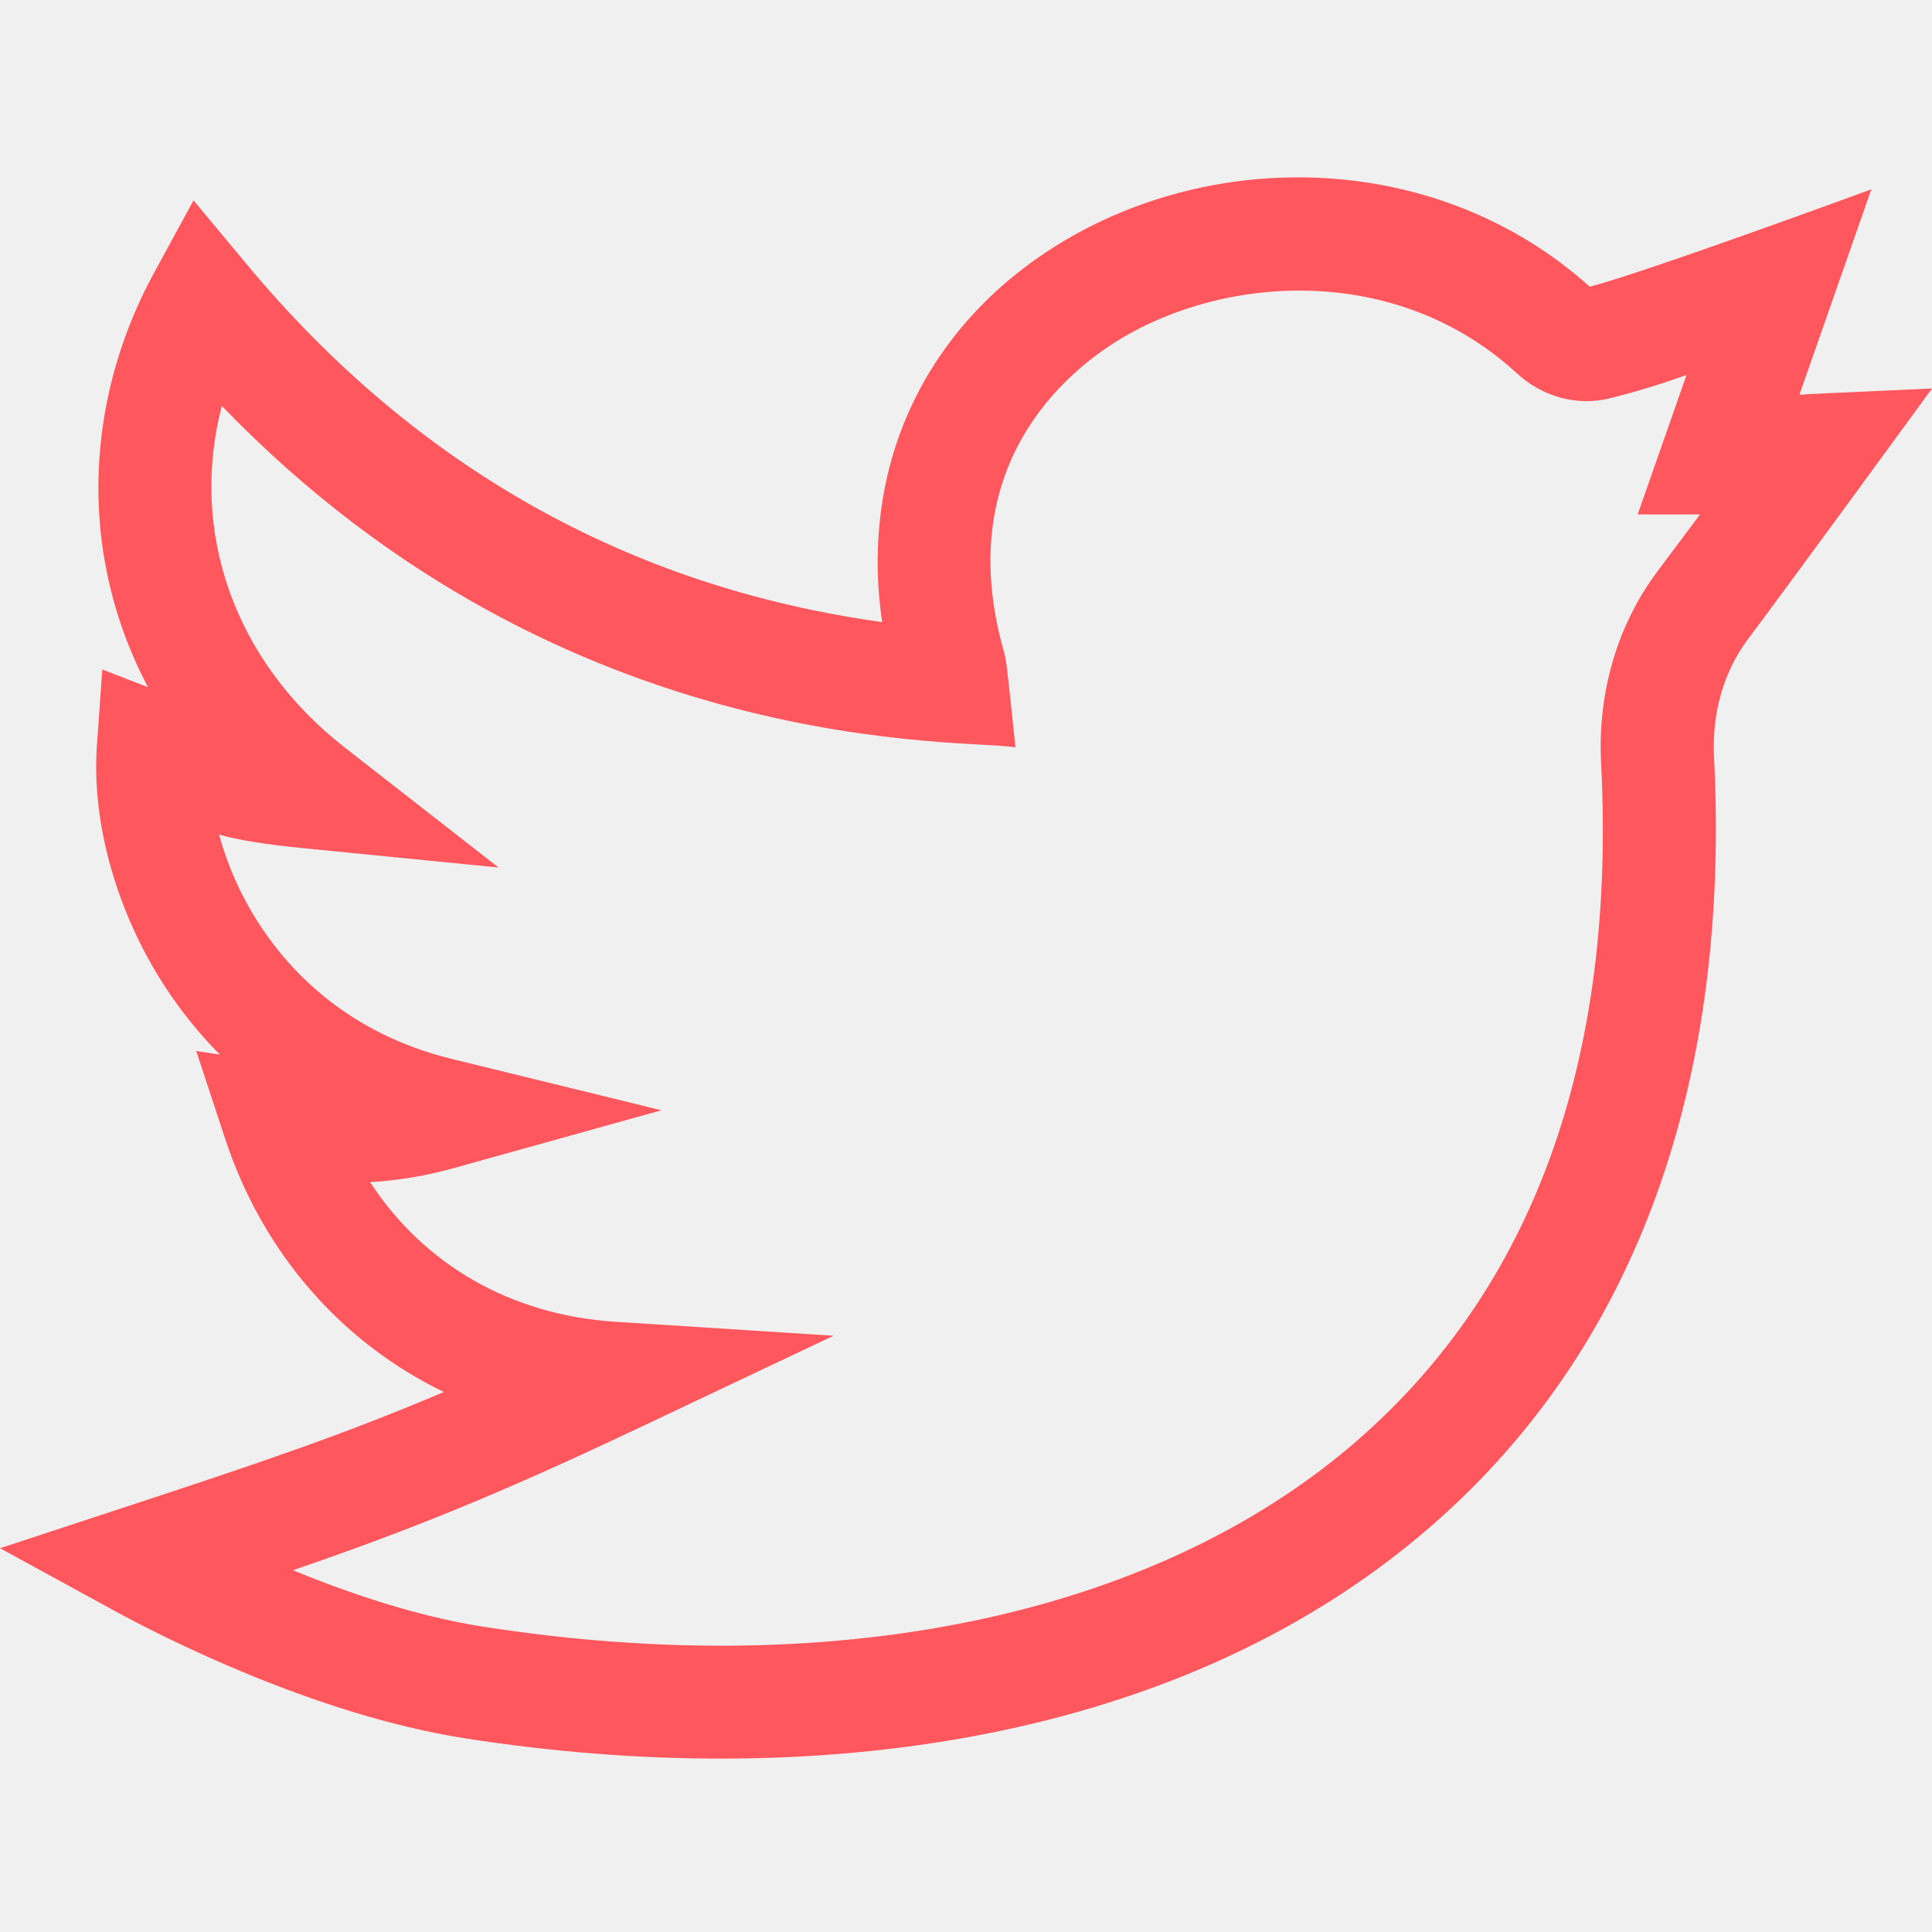
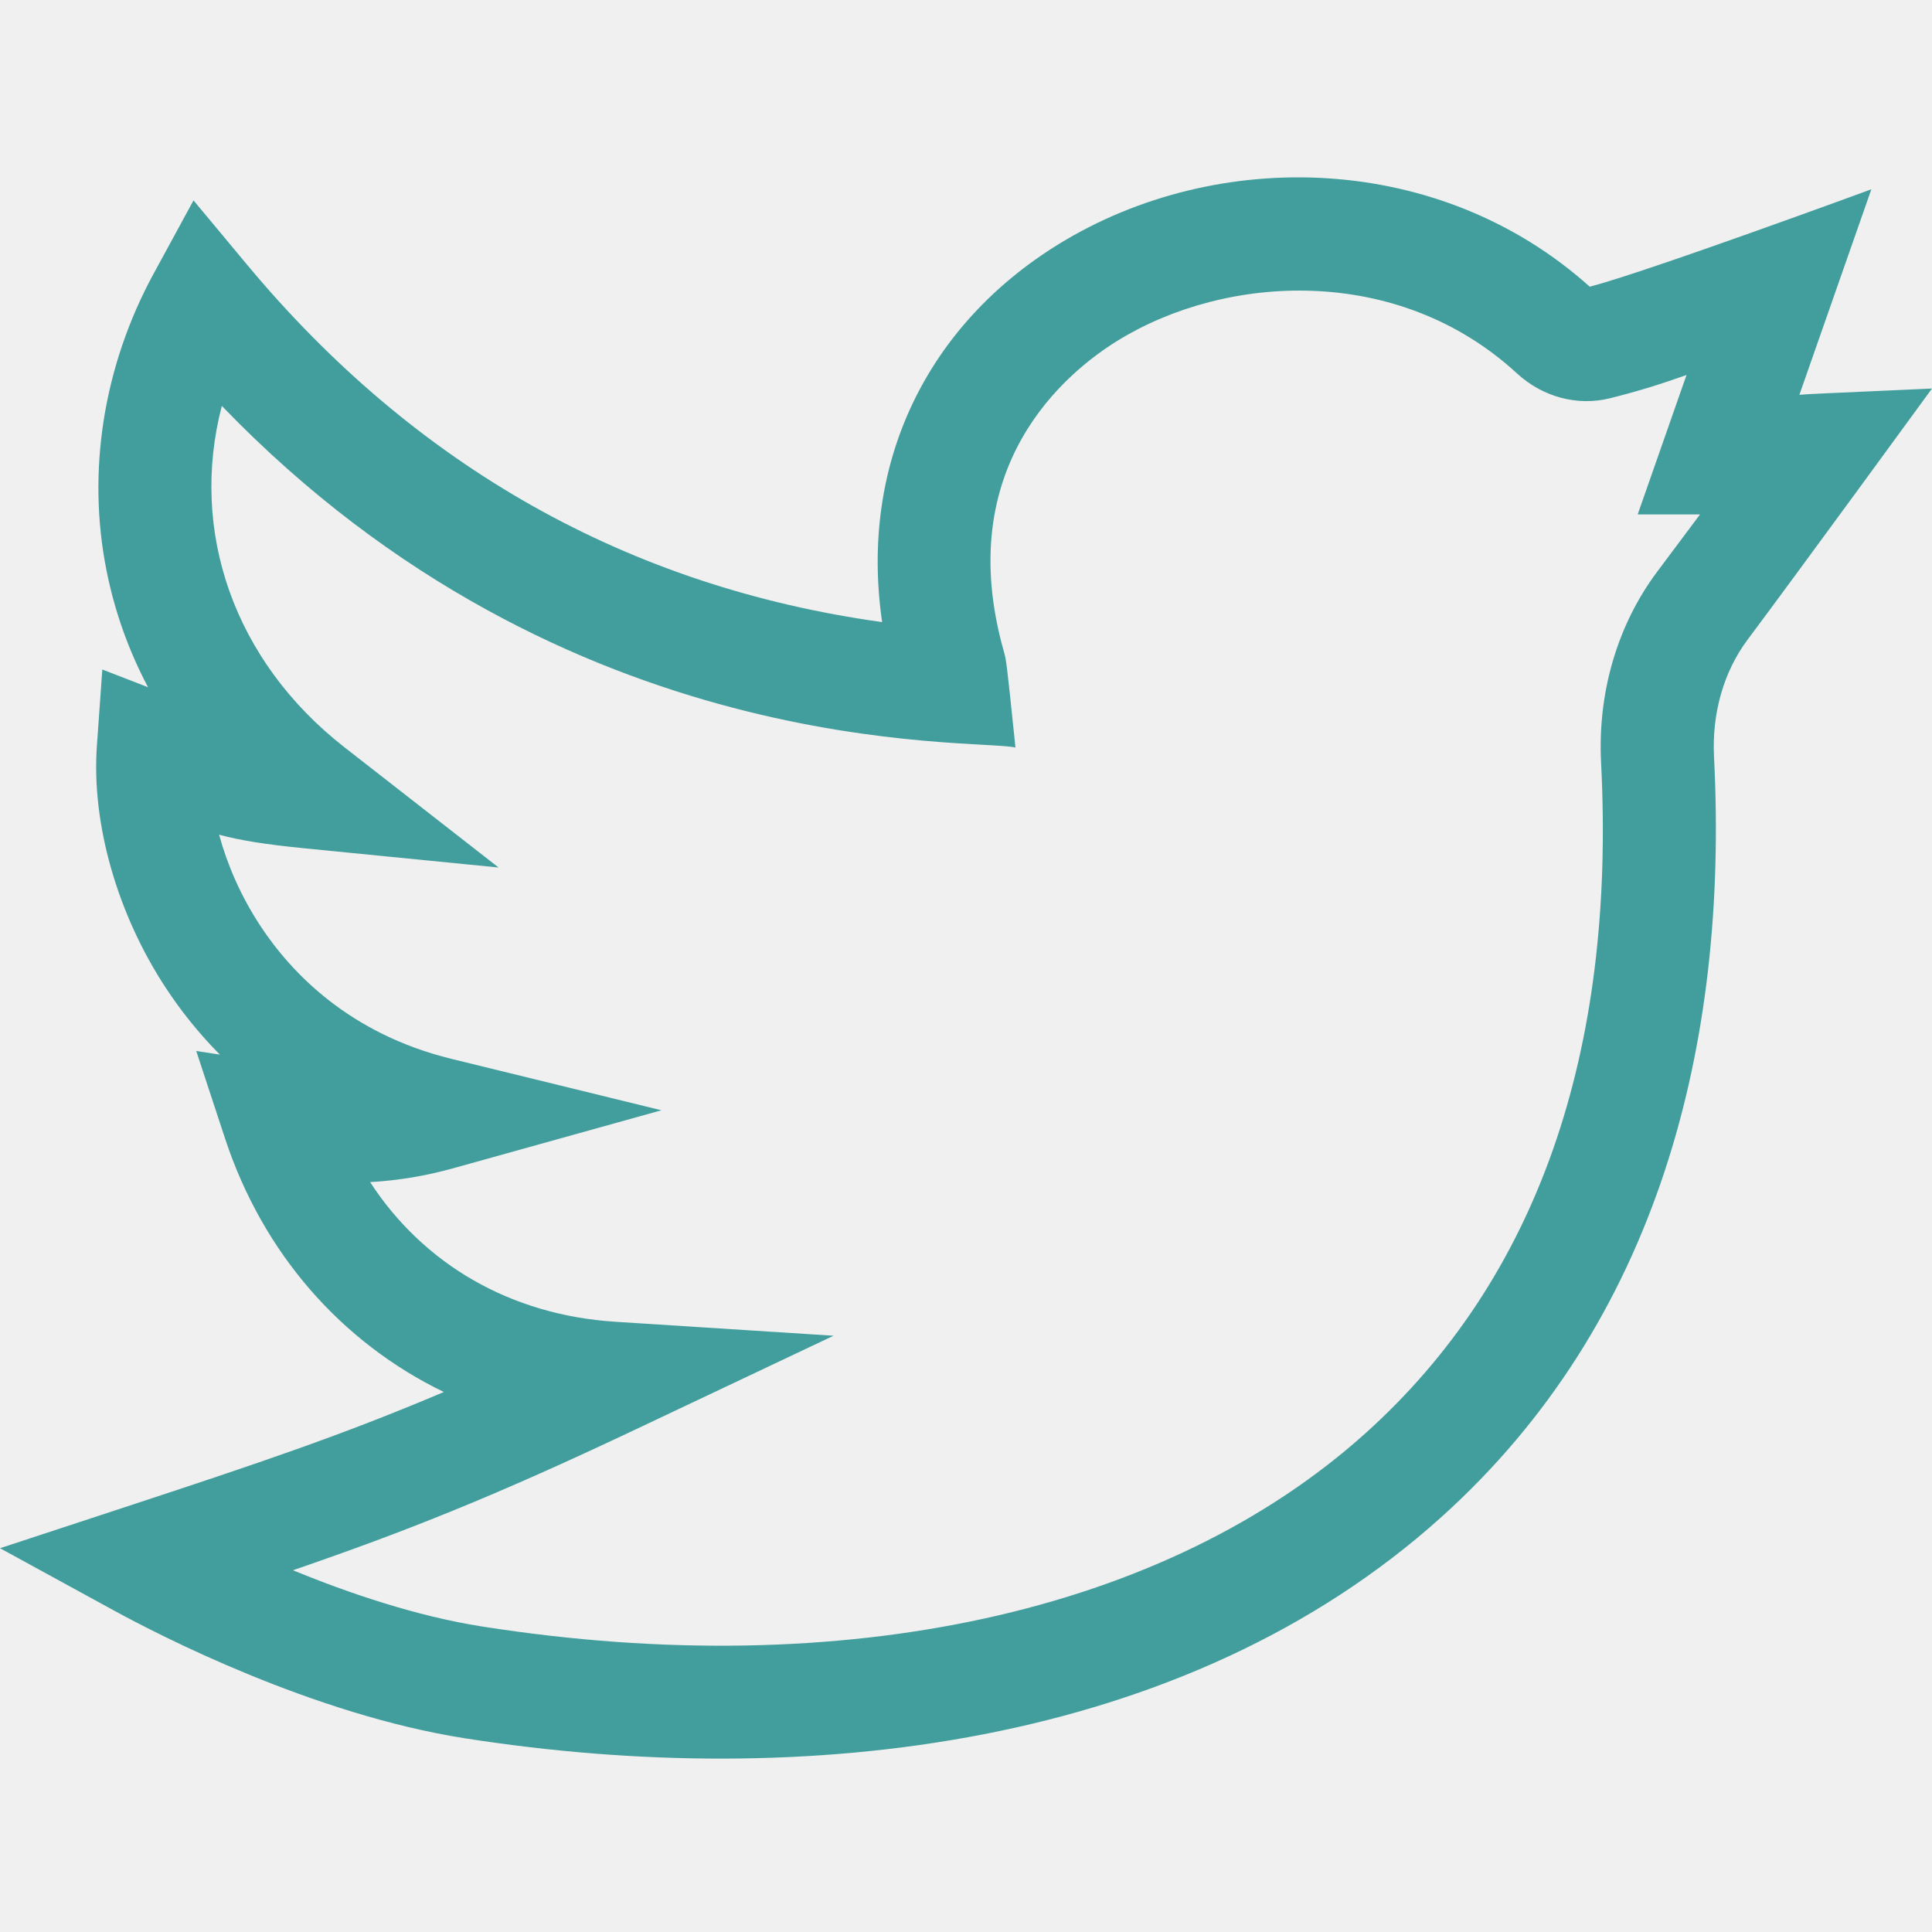
- <svg xmlns="http://www.w3.org/2000/svg" viewBox="0 -47 512 512" width="512px" height="512px">
-   <path d="m512 55.965c-32.207 1.484-31.504 1.363-35.145 1.668l19.074-54.473s-59.539 21.902-74.633 25.82c-39.641-35.629-98.562-37.203-140.688-11.312-34.496 21.207-53.012 57.625-46.836 100.191-67.137-9.316-123.703-41.141-168.363-94.789l-14.125-16.965-10.555 19.383c-13.34 24.492-17.77 52.496-12.477 78.852 2.172 10.812 5.863 21.125 10.977 30.781l-12.117-4.695-1.438 20.246c-1.457 20.566 5.391 44.574 18.32 64.215 3.641 5.531 8.328 11.605 14.27 17.598l-6.262-.961 7.641 23.199c10.043 30.48 30.902 54.062 57.973 67.172-27.035 11.473-48.875 18.793-84.773 30.602l-32.844 10.797 30.336 16.586c11.566 6.324 52.438 27.445 92.82 33.781 89.766 14.078 190.832 2.613 258.871-58.664 57.309-51.613 76.113-125.031 72.207-201.434-.59-11.566 2.578-22.605 8.922-31.078 12.707-16.965 48.766-66.406 48.844-66.52zm-72.832 48.551c-10.535 14.066-15.812 32.031-14.867 50.578 3.941 77.066-17.027 136.832-62.328 177.629-52.918 47.66-138.273 66.367-234.172 51.324-17.367-2.723-35.316-8.82-50.172-14.91 30.098-10.355 53.34-19.586 90.875-37.352l52.398-24.801-57.852-3.703c-27.711-1.773-50.785-15.203-64.969-37.008 7.531-.438 14.793-1.656 22.023-3.672l55.176-15.367-55.637-13.625c-27.035-6.621-42.445-22.797-50.613-35.203-5.363-8.152-8.867-16.504-10.969-24.203 5.578 1.496 12.082 2.562 22.57 3.602l51.496 5.094-40.801-31.828c-29.398-22.93-41.18-57.379-32.543-90.496 91.75 95.164 199.477 88.012 210.32 90.527-2.387-23.184-2.449-23.238-3.074-25.445-13.887-49.09 16.547-74.016 30.273-82.453 28.672-17.621 74.184-20.277 105.707 8.754 6.809 6.266 16.016 8.73 24.633 6.59 7.734-1.922 14.082-3.957 20.297-6.172l-12.938 36.945 16.516.012c-3.117 4.18-6.855 9.184-11.352 15.184zm0 0" fill="#FF575D" />
+ <svg xmlns="http://www.w3.org/2000/svg" width="150" height="150" viewBox="0 0 150 150" fill="none">
+   <g clip-path="url(#clip0)">
+     <path d="M150 30.166C140.564 30.6 140.77 30.565 139.704 30.654L145.292 14.695C145.292 14.695 127.849 21.112 123.427 22.26C111.813 11.822 94.551 11.361 82.21 18.946C72.103 25.159 66.679 35.828 68.488 48.299C48.819 45.569 32.247 36.246 19.163 20.528L15.025 15.558L11.933 21.237C8.025 28.412 6.727 36.617 8.278 44.338C8.914 47.506 9.995 50.527 11.493 53.356L7.943 51.98L7.522 57.912C7.095 63.937 9.101 70.971 12.889 76.725C13.956 78.345 15.329 80.125 17.07 81.88L15.236 81.599L17.474 88.395C20.416 97.325 26.527 104.234 34.458 108.075C26.538 111.436 20.139 113.58 9.622 117.04L0 120.203L8.887 125.062C12.276 126.915 24.25 133.103 36.081 134.959C62.379 139.083 91.989 135.725 111.922 117.772C128.712 102.651 134.221 81.142 133.076 58.759C132.904 55.37 133.832 52.136 135.69 49.654C139.413 44.684 149.977 30.199 150 30.166ZM128.662 44.389C125.576 48.51 124.03 53.773 124.307 59.207C125.462 81.785 119.318 99.295 106.047 111.247C90.543 125.21 65.537 130.69 37.442 126.283C32.354 125.486 27.095 123.699 22.743 121.915C31.561 118.881 38.37 116.177 49.366 110.972L64.718 103.706L47.769 102.621C39.65 102.102 32.89 98.167 28.735 91.779C30.941 91.651 33.069 91.294 35.187 90.704L51.352 86.201L35.052 82.21C27.132 80.27 22.617 75.531 20.224 71.896C18.653 69.508 17.626 67.061 17.011 64.806C18.645 65.244 20.55 65.556 23.623 65.861L38.71 67.353L26.756 58.028C18.143 51.311 14.692 41.218 17.222 31.516C44.102 59.396 75.663 57.301 78.84 58.038C78.14 51.245 78.122 51.23 77.939 50.583C73.871 36.201 82.787 28.899 86.808 26.427C95.208 21.264 108.541 20.486 117.777 28.991C119.772 30.827 122.469 31.549 124.993 30.922C127.259 30.359 129.119 29.763 130.94 29.114L127.15 39.938L131.988 39.941C131.075 41.166 129.98 42.632 128.662 44.389Z" fill="#429E9D" />
+   </g>
+   <defs>
+     <clipPath id="clip0">
+       <rect width="150" height="150" fill="white" />
+     </clipPath>
+   </defs>
</svg>
